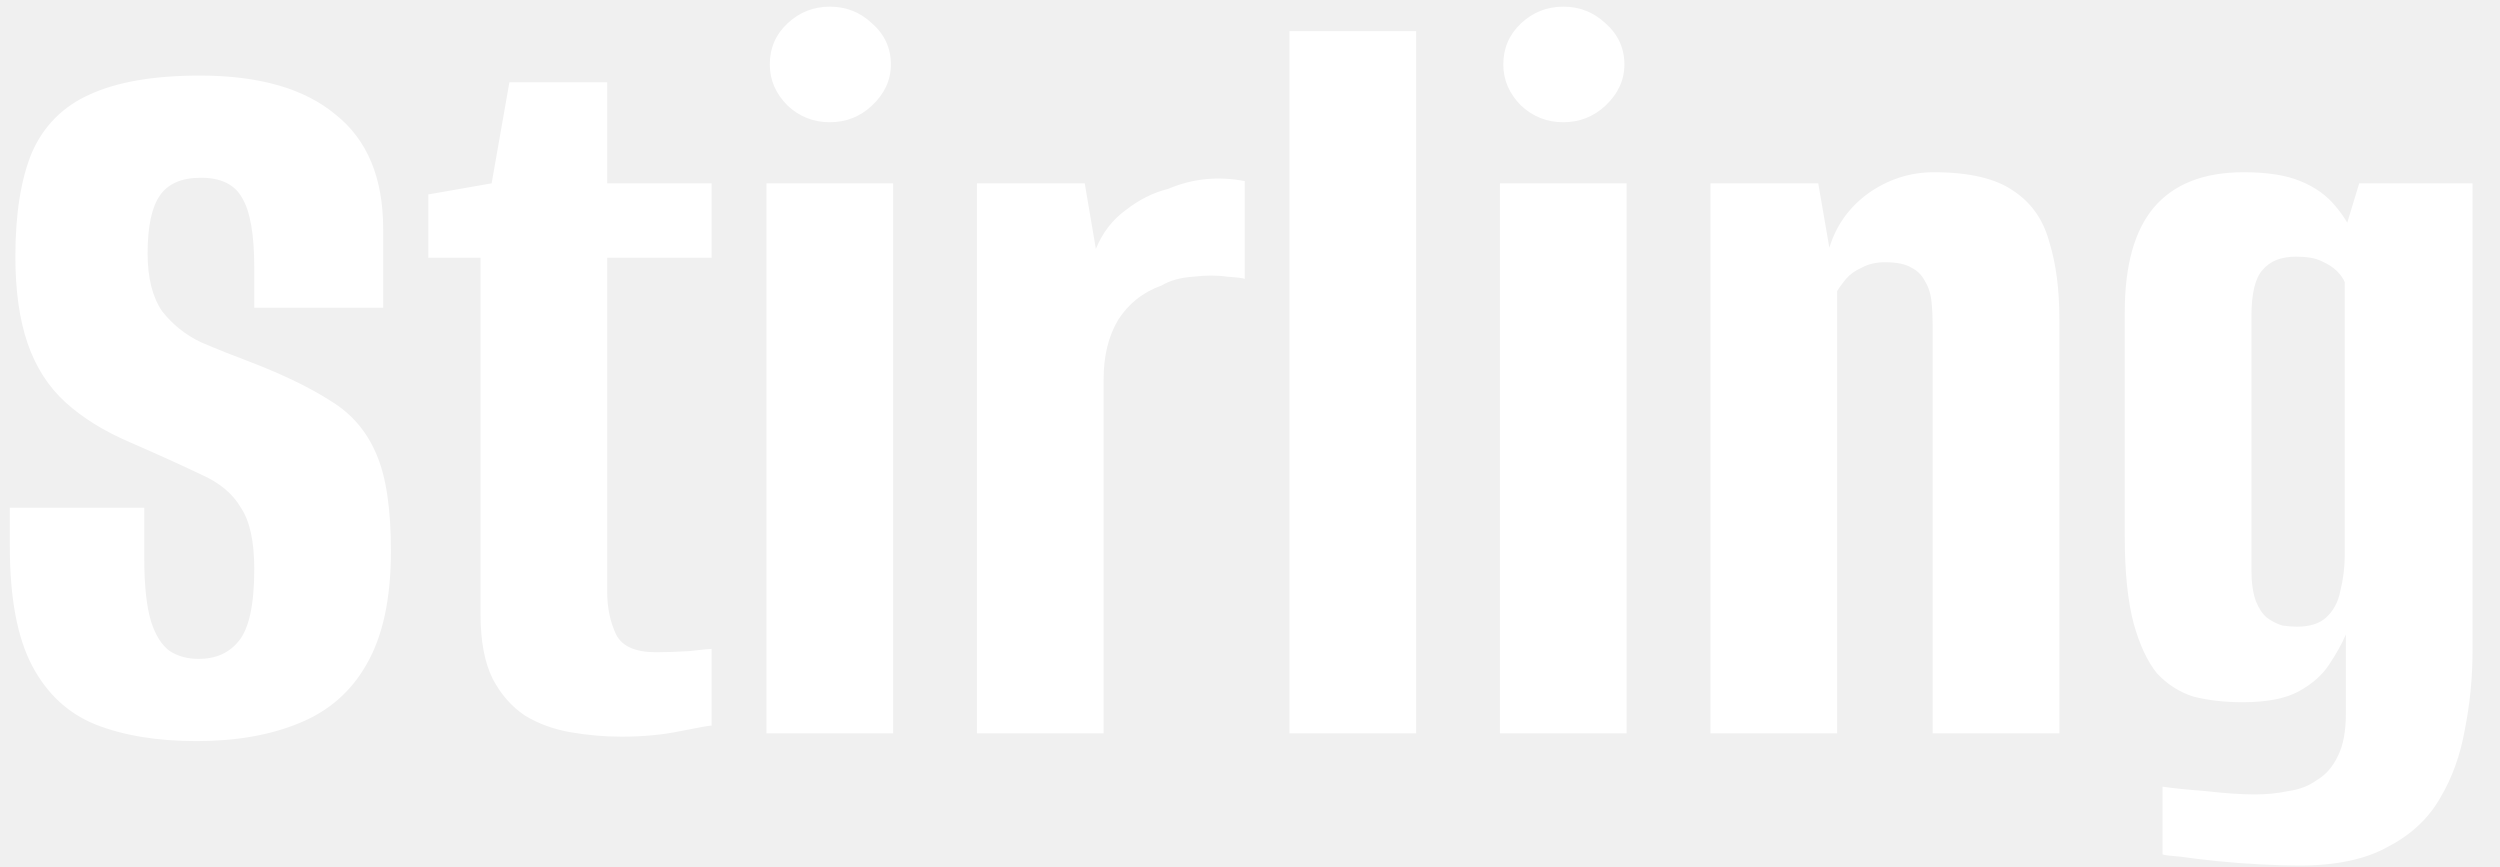
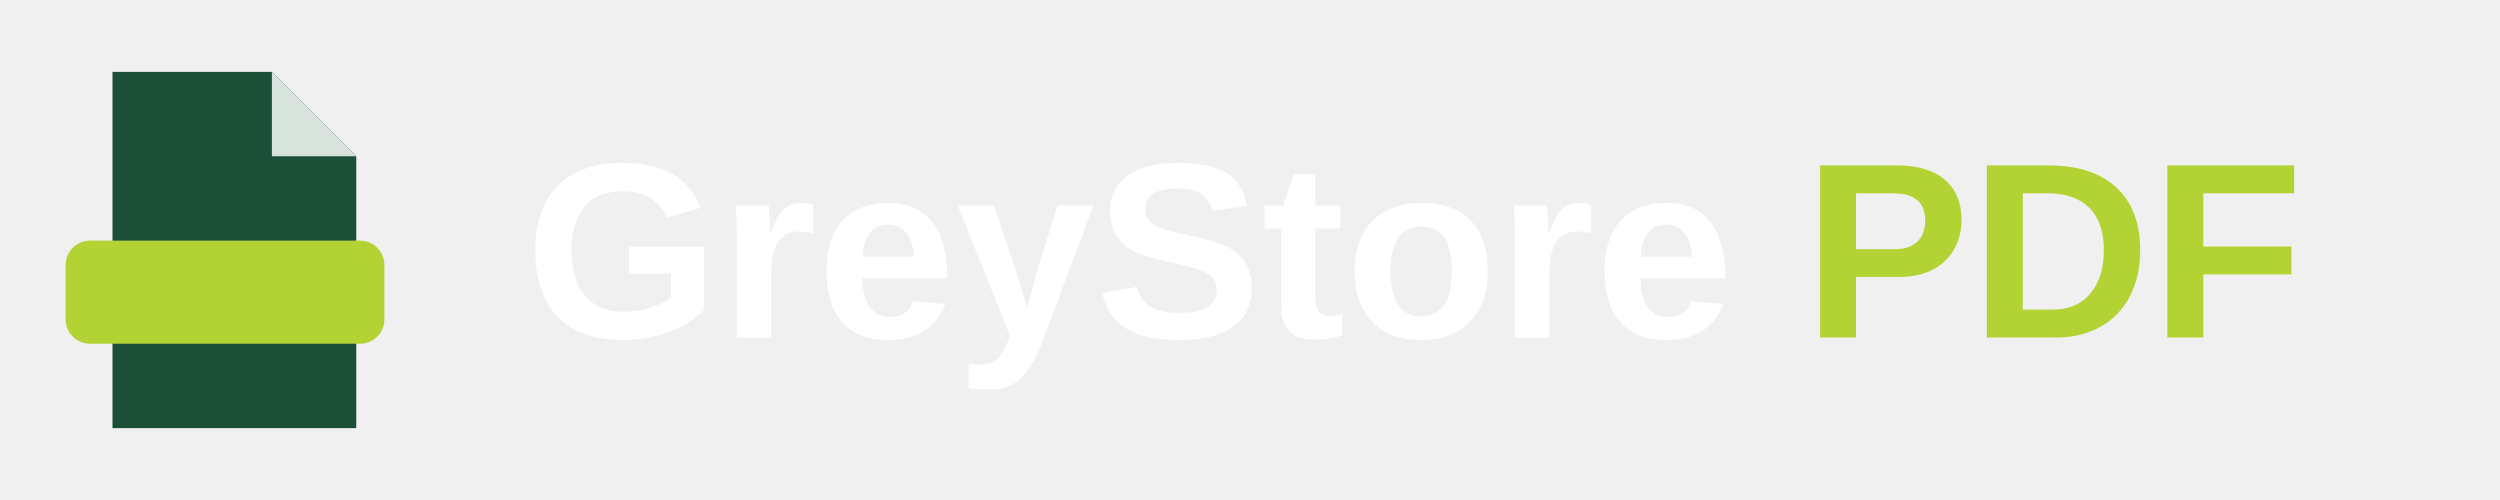
- <svg xmlns="http://www.w3.org/2000/svg" width="75" height="26" viewBox="0 0 75 26" fill="none">
-   <path d="M5.895 22.233C4.717 22.233 3.706 22.067 2.861 21.733C2.039 21.4 1.406 20.811 0.961 19.967C0.517 19.122 0.295 17.933 0.295 16.4V15.233C0.984 15.233 1.661 15.233 2.328 15.233C2.995 15.233 3.661 15.233 4.328 15.233V16.733C4.328 17.556 4.395 18.189 4.528 18.633C4.661 19.056 4.85 19.356 5.095 19.533C5.339 19.689 5.628 19.767 5.961 19.767C6.473 19.767 6.873 19.589 7.161 19.233C7.473 18.856 7.628 18.133 7.628 17.067C7.628 16.244 7.495 15.633 7.228 15.233C6.984 14.811 6.584 14.478 6.028 14.233C5.473 13.967 4.761 13.644 3.895 13.267C3.117 12.933 2.473 12.533 1.961 12.067C1.45 11.6 1.073 11.011 0.828 10.3C0.584 9.589 0.461 8.722 0.461 7.7C0.461 6.411 0.628 5.367 0.961 4.567C1.317 3.767 1.895 3.189 2.695 2.833C3.517 2.456 4.617 2.267 5.995 2.267C7.773 2.267 9.128 2.656 10.062 3.433C11.017 4.189 11.495 5.333 11.495 6.867V9.233C10.85 9.233 10.206 9.233 9.561 9.233C8.939 9.233 8.295 9.233 7.628 9.233V8.033C7.628 7.033 7.506 6.333 7.261 5.933C7.039 5.533 6.628 5.333 6.028 5.333C5.45 5.333 5.039 5.511 4.795 5.867C4.55 6.222 4.428 6.8 4.428 7.6C4.428 8.333 4.573 8.911 4.861 9.333C5.173 9.733 5.561 10.044 6.028 10.267C6.495 10.467 6.995 10.667 7.528 10.867C8.506 11.244 9.306 11.633 9.928 12.033C10.55 12.411 11.006 12.944 11.295 13.633C11.584 14.3 11.728 15.267 11.728 16.533C11.728 17.956 11.484 19.089 10.995 19.933C10.528 20.756 9.85 21.344 8.961 21.7C8.095 22.056 7.073 22.233 5.895 22.233ZM18.649 22.1C18.138 22.1 17.627 22.056 17.116 21.967C16.605 21.878 16.149 21.711 15.749 21.467C15.349 21.2 15.027 20.833 14.782 20.367C14.538 19.878 14.416 19.233 14.416 18.433V7.733H12.849V5.833L14.749 5.5L15.282 2.467H18.216V5.5H21.349V7.733H18.216V17.767C18.216 18.233 18.305 18.656 18.482 19.033C18.66 19.389 19.06 19.567 19.682 19.567C19.971 19.567 20.305 19.556 20.682 19.533C21.06 19.489 21.282 19.467 21.349 19.467V21.767C21.282 21.767 20.971 21.822 20.416 21.933C19.882 22.044 19.293 22.1 18.649 22.1ZM22.994 22V5.5H26.794V22H22.994ZM24.894 3.667C24.405 3.667 23.983 3.5 23.627 3.167C23.271 2.811 23.094 2.4 23.094 1.933C23.094 1.444 23.271 1.033 23.627 0.7C23.983 0.367 24.405 0.2 24.894 0.2C25.383 0.2 25.805 0.367 26.16 0.7C26.538 1.033 26.727 1.444 26.727 1.933C26.727 2.4 26.538 2.811 26.16 3.167C25.805 3.5 25.383 3.667 24.894 3.667ZM29.309 22V5.5H32.542L32.876 7.467C33.075 6.978 33.376 6.589 33.776 6.3C34.175 5.989 34.598 5.778 35.042 5.667C35.776 5.356 36.542 5.278 37.342 5.433V8.367C37.298 8.344 37.12 8.322 36.809 8.3C36.52 8.256 36.187 8.256 35.809 8.3C35.431 8.322 35.109 8.411 34.842 8.567C34.287 8.767 33.853 9.111 33.542 9.6C33.253 10.089 33.109 10.678 33.109 11.367V22H29.309ZM38.684 22V0.933H42.484V22H38.684ZM44.999 22V5.5H48.799V22H44.999ZM46.899 3.667C46.41 3.667 45.988 3.5 45.632 3.167C45.277 2.811 45.099 2.4 45.099 1.933C45.099 1.444 45.277 1.033 45.632 0.7C45.988 0.367 46.41 0.2 46.899 0.2C47.388 0.2 47.81 0.367 48.166 0.7C48.543 1.033 48.732 1.444 48.732 1.933C48.732 2.4 48.543 2.811 48.166 3.167C47.81 3.5 47.388 3.667 46.899 3.667ZM51.314 22V5.5H54.547L54.881 7.433C55.081 6.767 55.47 6.222 56.047 5.8C56.647 5.378 57.303 5.167 58.014 5.167C59.081 5.167 59.881 5.356 60.414 5.733C60.947 6.089 61.303 6.6 61.481 7.267C61.681 7.911 61.781 8.678 61.781 9.567V22H57.981V9.8C57.981 9.533 57.97 9.289 57.947 9.067C57.925 8.822 57.858 8.611 57.747 8.433C57.658 8.256 57.525 8.122 57.347 8.033C57.17 7.922 56.903 7.867 56.547 7.867C56.281 7.867 56.047 7.922 55.847 8.033C55.647 8.122 55.492 8.233 55.381 8.367C55.27 8.5 55.181 8.622 55.114 8.733V22H51.314ZM68.976 25.967C68.665 25.967 68.287 25.956 67.843 25.933C67.398 25.911 66.954 25.878 66.509 25.833C66.087 25.789 65.721 25.744 65.409 25.7C65.121 25.678 64.943 25.656 64.876 25.633V23.6C65.165 23.644 65.598 23.689 66.176 23.733C66.754 23.8 67.243 23.833 67.643 23.833C67.998 23.833 68.332 23.8 68.643 23.733C68.976 23.689 69.265 23.578 69.509 23.4C69.776 23.244 69.987 23 70.143 22.667C70.298 22.356 70.376 21.933 70.376 21.4V19.033C70.265 19.3 70.098 19.6 69.876 19.933C69.676 20.244 69.376 20.511 68.976 20.733C68.576 20.956 68.009 21.067 67.276 21.067C66.743 21.067 66.254 21.011 65.809 20.9C65.387 20.767 65.02 20.533 64.709 20.2C64.421 19.844 64.187 19.344 64.009 18.7C63.832 18.033 63.743 17.167 63.743 16.1V9.367C63.743 7.967 64.032 6.922 64.609 6.233C65.209 5.522 66.109 5.167 67.309 5.167C68.02 5.167 68.587 5.256 69.009 5.433C69.454 5.611 69.809 5.867 70.076 6.2C70.343 6.511 70.554 6.878 70.709 7.3L70.209 7.367L70.776 5.5H74.176V19.533C74.176 20.333 74.098 21.122 73.943 21.9C73.809 22.656 73.565 23.333 73.209 23.933C72.854 24.556 72.332 25.044 71.643 25.4C70.976 25.778 70.087 25.967 68.976 25.967ZM68.909 18.8C69.287 18.8 69.576 18.711 69.776 18.533C69.998 18.333 70.143 18.067 70.209 17.733C70.298 17.378 70.343 17.011 70.343 16.633V8.467C70.298 8.356 70.221 8.244 70.109 8.133C69.998 8.022 69.843 7.922 69.643 7.833C69.465 7.744 69.209 7.7 68.876 7.7C68.432 7.7 68.098 7.833 67.876 8.1C67.654 8.344 67.543 8.811 67.543 9.5V17.1C67.543 17.478 67.587 17.789 67.676 18.033C67.765 18.256 67.876 18.422 68.009 18.533C68.165 18.644 68.32 18.722 68.476 18.767C68.632 18.789 68.776 18.8 68.909 18.8Z" fill="white" />
+ <svg xmlns="http://www.w3.org/2000/svg" viewBox="0 0 200 40" width="200" height="40">
+   <g transform="translate(0 2) scale(1.5)">
+     <path d="M6 2.5H14.5L19 7V21.5H6Z" fill="#1C4E38" />
+     <path d="M14.5 2.5V7H19Z" fill="#D7E3DC" />
+     <rect x="3.5" y="11.5" width="17" height="5.5" rx="1.3" fill="#B3D335" />
+   </g>
+   <text x="42" y="27" font-family="Montserrat, 'Segoe UI', Arial, sans-serif" font-size="20" font-weight="700" fill="#FFFFFF">GreyStore <tspan fill="#B3D335">PDF</tspan>
+   </text>
</svg>
